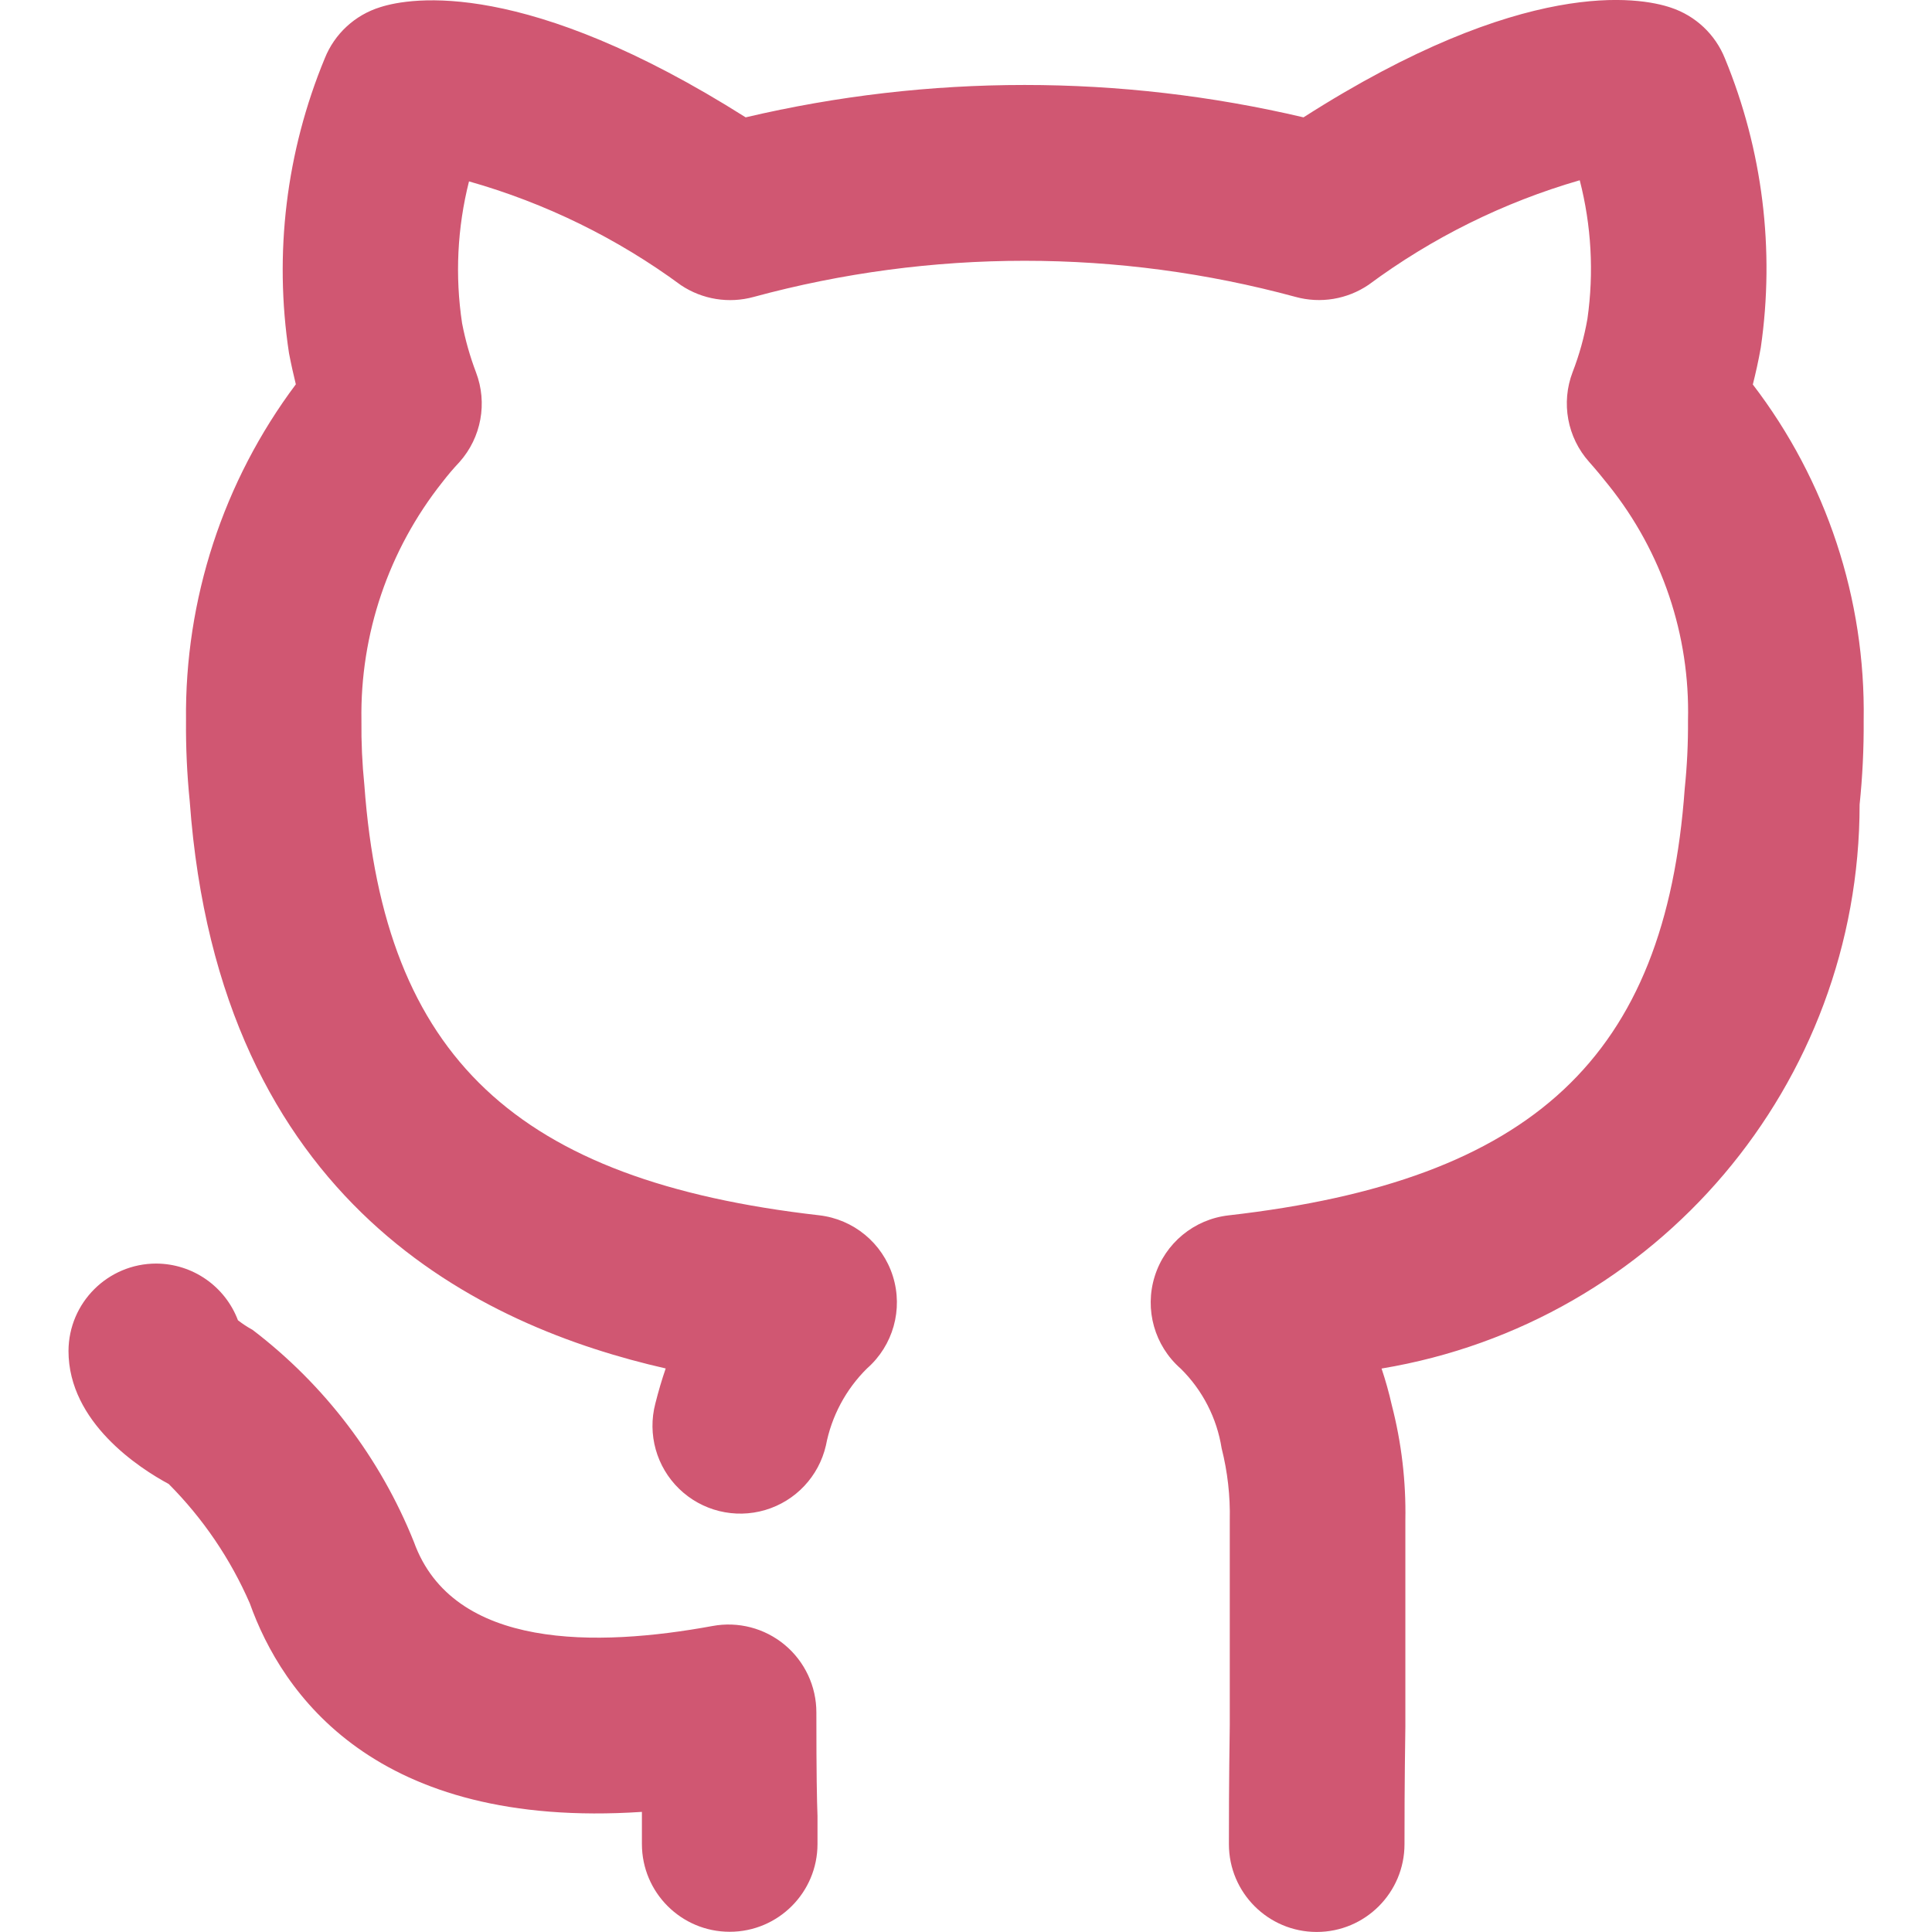
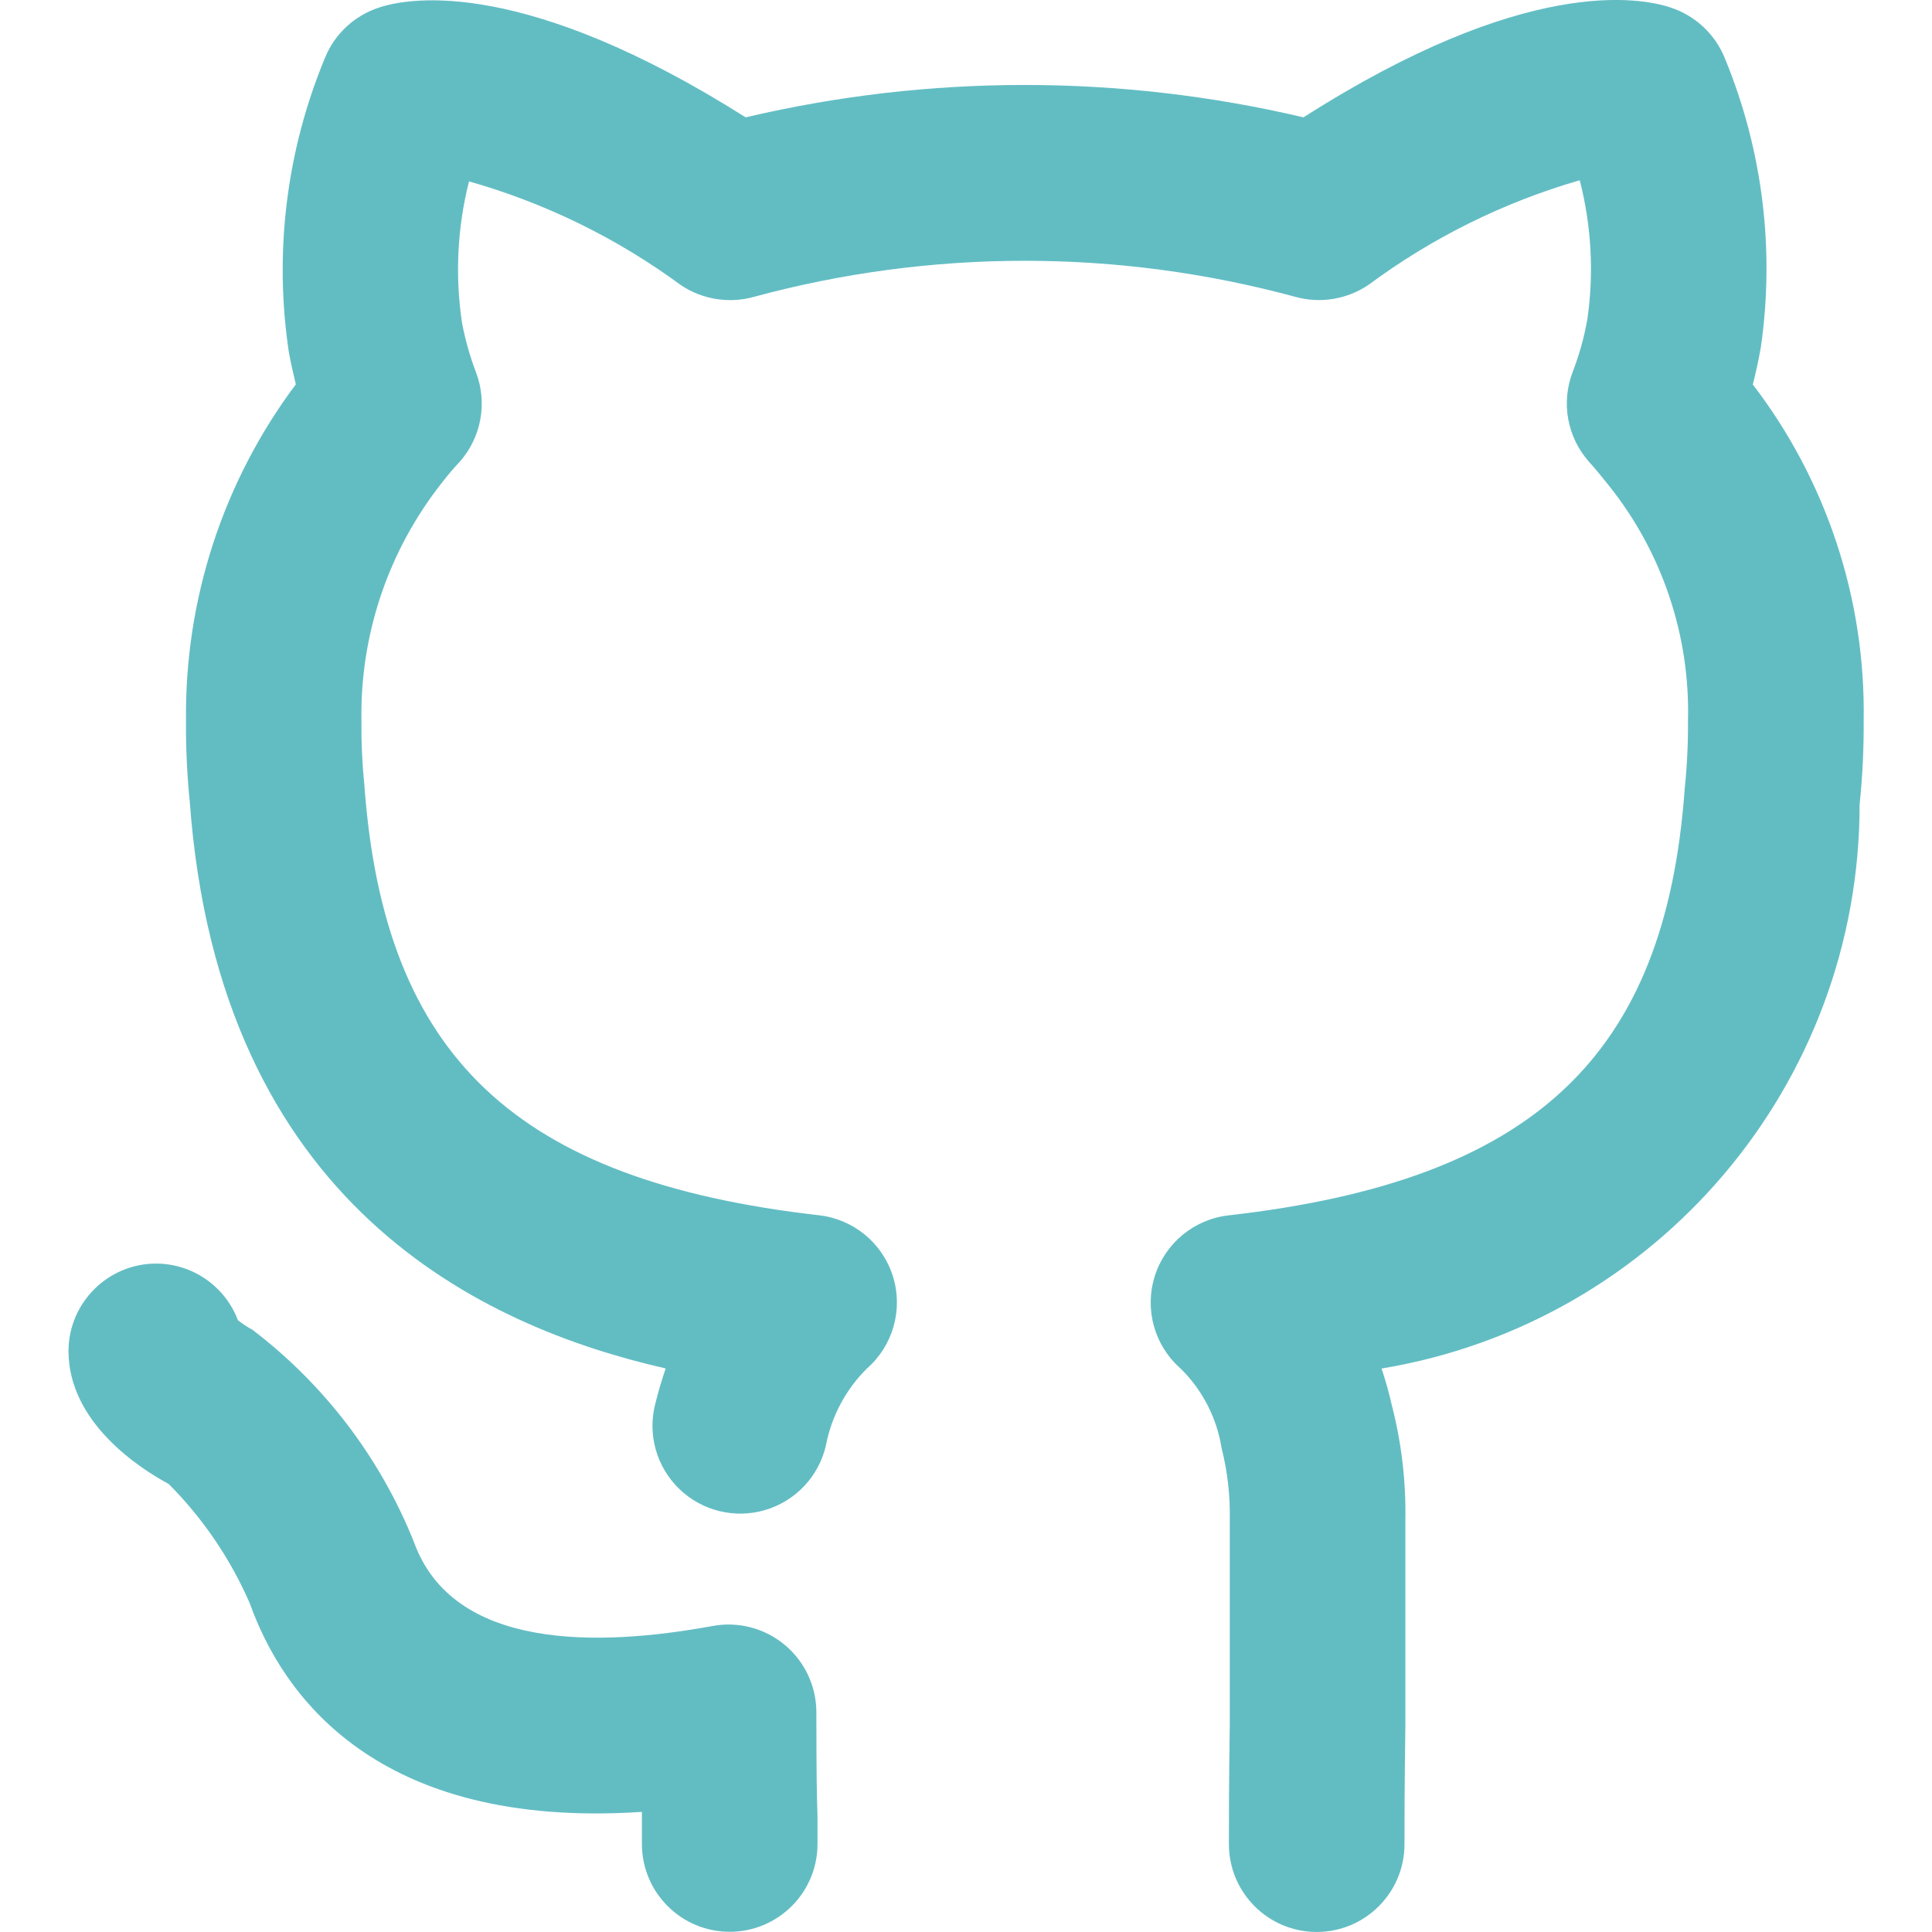
<svg xmlns="http://www.w3.org/2000/svg" width="25" height="25" viewBox="0 0 20.748 22.325">
  <defs>
-     <style>.a{fill:#d05772;}</style>
+     <style>.a{fill:#62BDC3;}</style>
  </defs>
  <path class="a" d="M10.194,20.786a1.015,1.015,0,0,0-1.2-1c-1.328.244-3,.28-3.451-.972a5.79,5.79,0,0,0-1.864-2.45,1.218,1.218,0,0,1-.169-.111,1.014,1.014,0,0,0-.944-.655h0a1.014,1.014,0,0,0-1.014,1.01c0,.827.823,1.357,1.158,1.537a4.505,4.505,0,0,1,.937,1.379c.37,1.038,1.443,2.614,4.531,2.41,0,.036,0,.069,0,.1l0,.271a1.014,1.014,0,1,0,2.029,0l0-.323C10.2,21.792,10.194,21.514,10.194,20.786ZM21.015,5.44c.032-.127.064-.267.092-.426a6.369,6.369,0,0,0-.414-3.341,1.017,1.017,0,0,0-.625-.588c-.361-.122-1.695-.362-4.245,1.268a14.07,14.07,0,0,0-6.446,0C6.838.747,5.511.965,5.154,1.08a1.012,1.012,0,0,0-.641.592A6.392,6.392,0,0,0,4.1,5.078c.025.13.052.25.079.36A6.36,6.36,0,0,0,2.91,9.322a8.544,8.544,0,0,0,.043.935c.339,4.669,3.382,6.071,5.5,6.553-.044.127-.084.263-.12.406a1.015,1.015,0,1,0,1.971.485,1.7,1.7,0,0,1,.475-.891,1.014,1.014,0,0,0-.554-1.77c-3.5-.4-5.025-1.828-5.254-4.969a6.706,6.706,0,0,1-.034-.749A4.319,4.319,0,0,1,5.871,6.57a3.066,3.066,0,0,1,.2-.235A1.014,1.014,0,0,0,6.261,5.3,3.437,3.437,0,0,1,6.1,4.732a4.153,4.153,0,0,1,.08-1.639,7.652,7.652,0,0,1,2.45,1.2,1.023,1.023,0,0,0,.84.135,11.948,11.948,0,0,1,6.262,0,1.02,1.02,0,0,0,.843-.14,7.682,7.682,0,0,1,2.44-1.208,4.1,4.1,0,0,1,.089,1.6,3.251,3.251,0,0,1-.171.616,1.014,1.014,0,0,0,.191,1.039c.078.088.157.183.227.272a4.182,4.182,0,0,1,.915,2.715,7.141,7.141,0,0,1-.038.789c-.223,3.1-1.751,4.529-5.271,4.93a1.014,1.014,0,0,0-.553,1.771,1.654,1.654,0,0,1,.473.921,3.105,3.105,0,0,1,.094.831v2.368c-.01.657-.01,1.149-.01,1.375a1.014,1.014,0,0,0,2.029,0c0-.22,0-.7.01-1.359V18.564a4.952,4.952,0,0,0-.157-1.331,4.317,4.317,0,0,0-.118-.422,6.607,6.607,0,0,0,5.524-6.517,8.823,8.823,0,0,0,.047-.973A6.219,6.219,0,0,0,21.015,5.44Z" transform="translate(-1.549 -0.997)" />
</svg>
